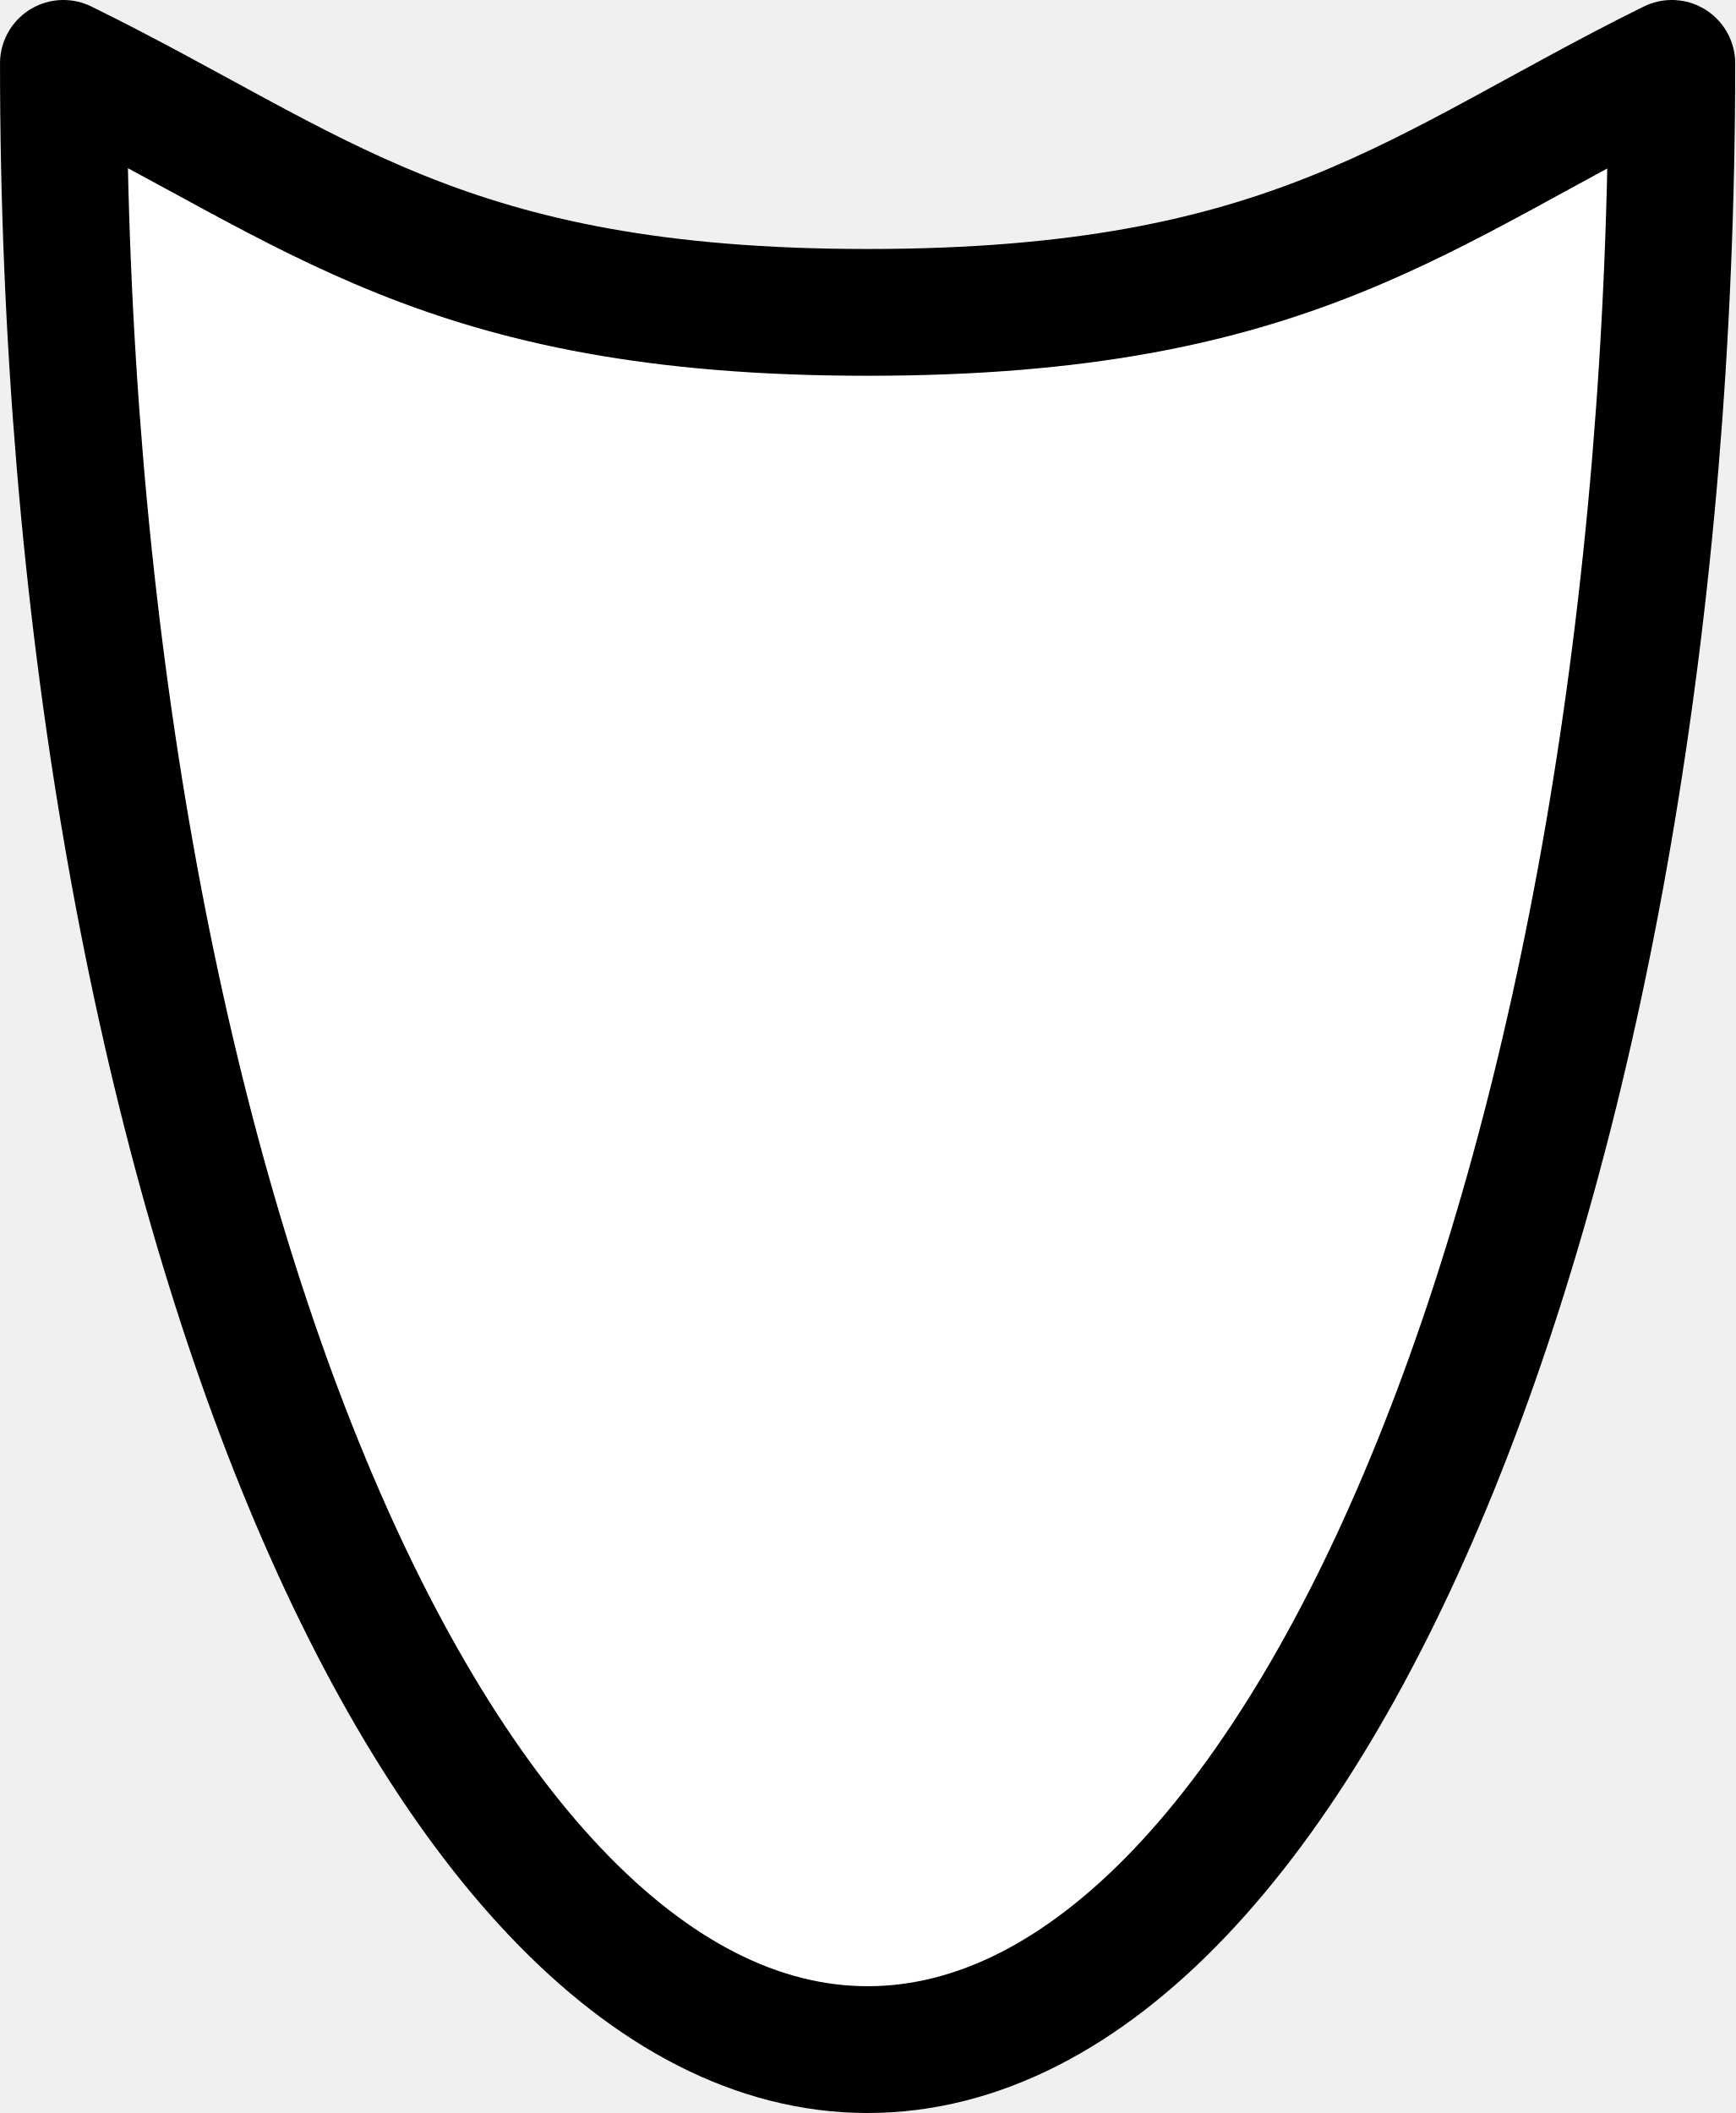
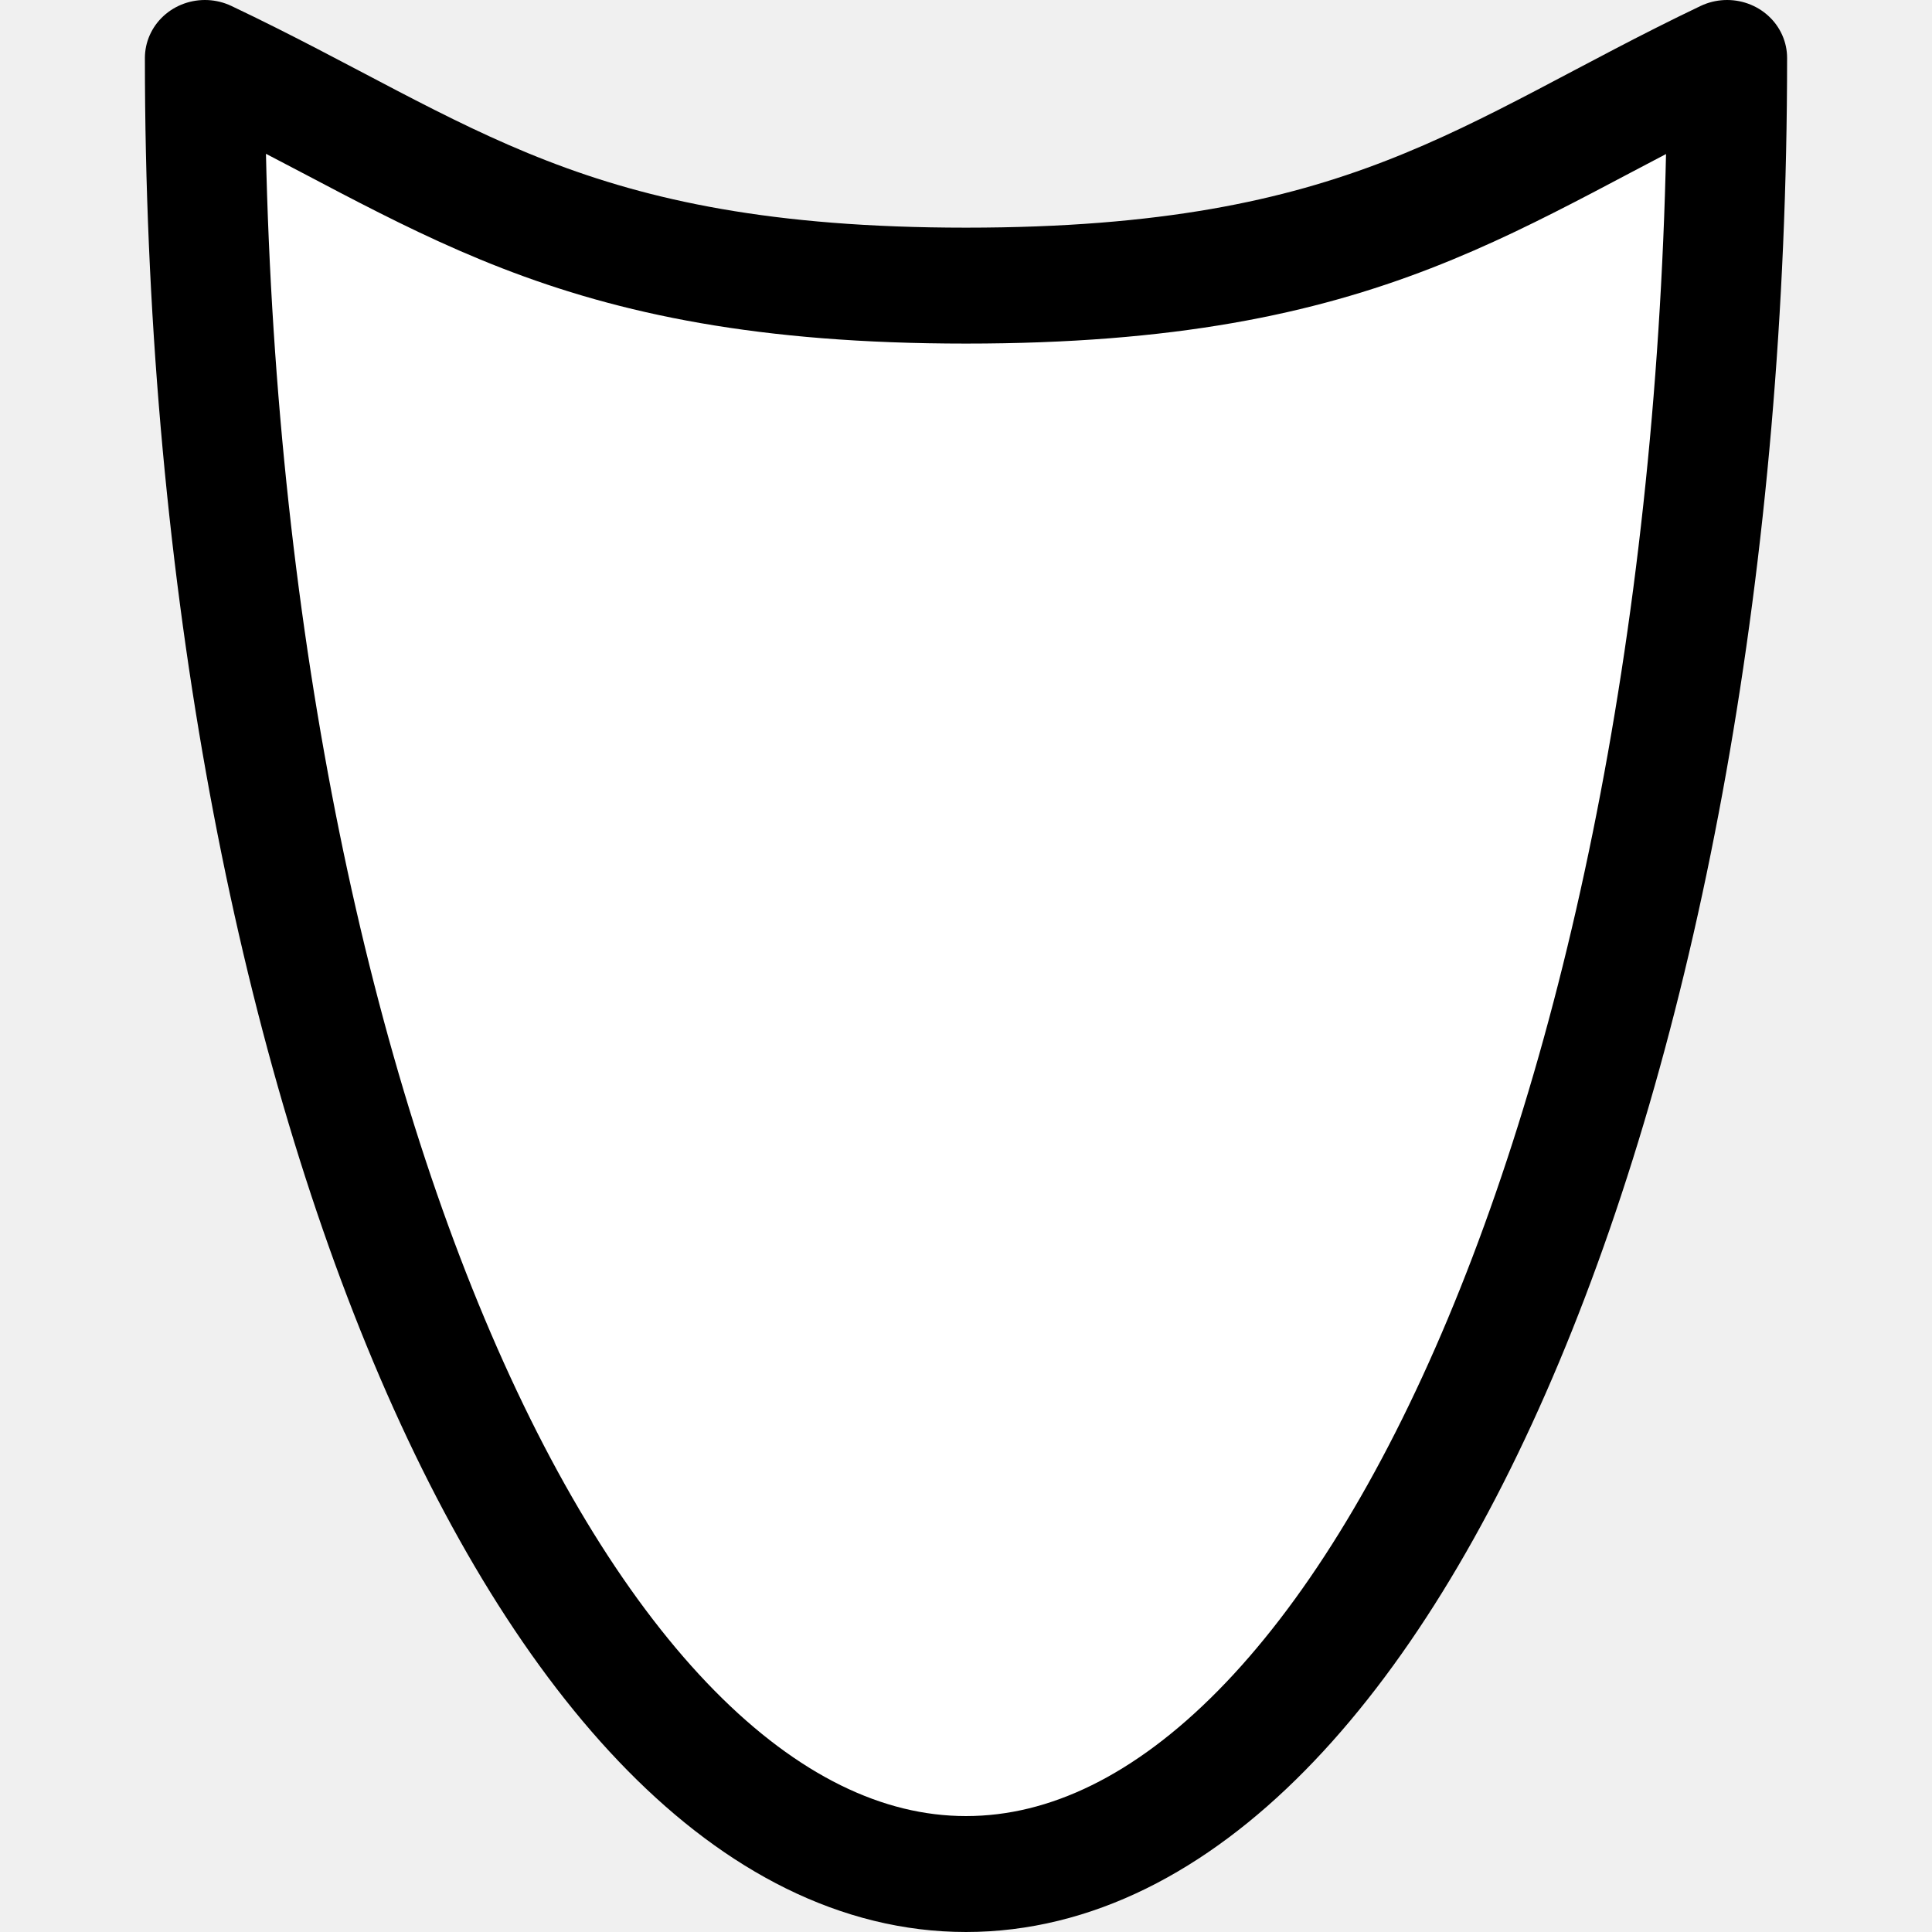
- <svg xmlns="http://www.w3.org/2000/svg" version="1.2" width="10.864mm" height="13.229mm" viewBox="0 0 1086.395 1322.917" preserveAspectRatio="xMidYMid" fill-rule="evenodd" stroke-width="28.222" stroke-linejoin="round" xml:space="preserve" id="svg15">
+ <svg xmlns="http://www.w3.org/2000/svg" version="1.2" width="60" height="60" viewBox="0 0 1587.5 1587.5" preserveAspectRatio="xMidYMid" fill-rule="evenodd" stroke-width="28.222" stroke-linejoin="round" xml:space="preserve" id="svg15">
  <defs id="defs19" />
  <g visibility="visible" id="MasterSlide_1_Default" transform="translate(-1454.071,-1367.073)">
    <rect fill="none" stroke="none" x="0" y="0" width="21590" height="27940" id="rect4" />
  </g>
-   <g visibility="visible" id="Slide_1_page1" transform="matrix(0.8959236,0,0,0.8959236,-1303.301,-1225.358)" style="stroke-width:88.598;stroke-miterlimit:4;stroke-dasharray:none">
+   <g visibility="visible" id="Slide_1_page1" transform="matrix(1.112797,0,0,1.075107,-1499.725,-1470.428)" style="stroke-width:88.598;stroke-miterlimit:4;stroke-dasharray:none">
    <g id="g12" style="stroke-width:88.598;stroke-miterlimit:4;stroke-dasharray:none">
      <path fill="#ffffff" stroke="none" d="m 2623,1412 c -176,87 -264,174 -562,174 -297,0 -385,-87 -562,-174 0,763 254,1388 562,1388 309,0 562,-625 562,-1388 z" id="path7" style="stroke-width:88.598;stroke-miterlimit:4;stroke-dasharray:none" />
      <path fill="none" stroke="#000000" id="Drawing_1_0" stroke-width="100" stroke-linejoin="round" d="m 2623,1412 c -176,87 -264,174 -562,174 -297,0 -385,-87 -562,-174 0,763 254,1388 562,1388 309,0 562,-625 562,-1388 z" style="stroke-width:88.598;stroke-miterlimit:4;stroke-dasharray:none" />
      <rect fill="none" stroke="none" x="1500" y="1413" width="1125" height="1389" id="rect10" style="stroke-width:88.598;stroke-miterlimit:4;stroke-dasharray:none" />
    </g>
  </g>
</svg>
